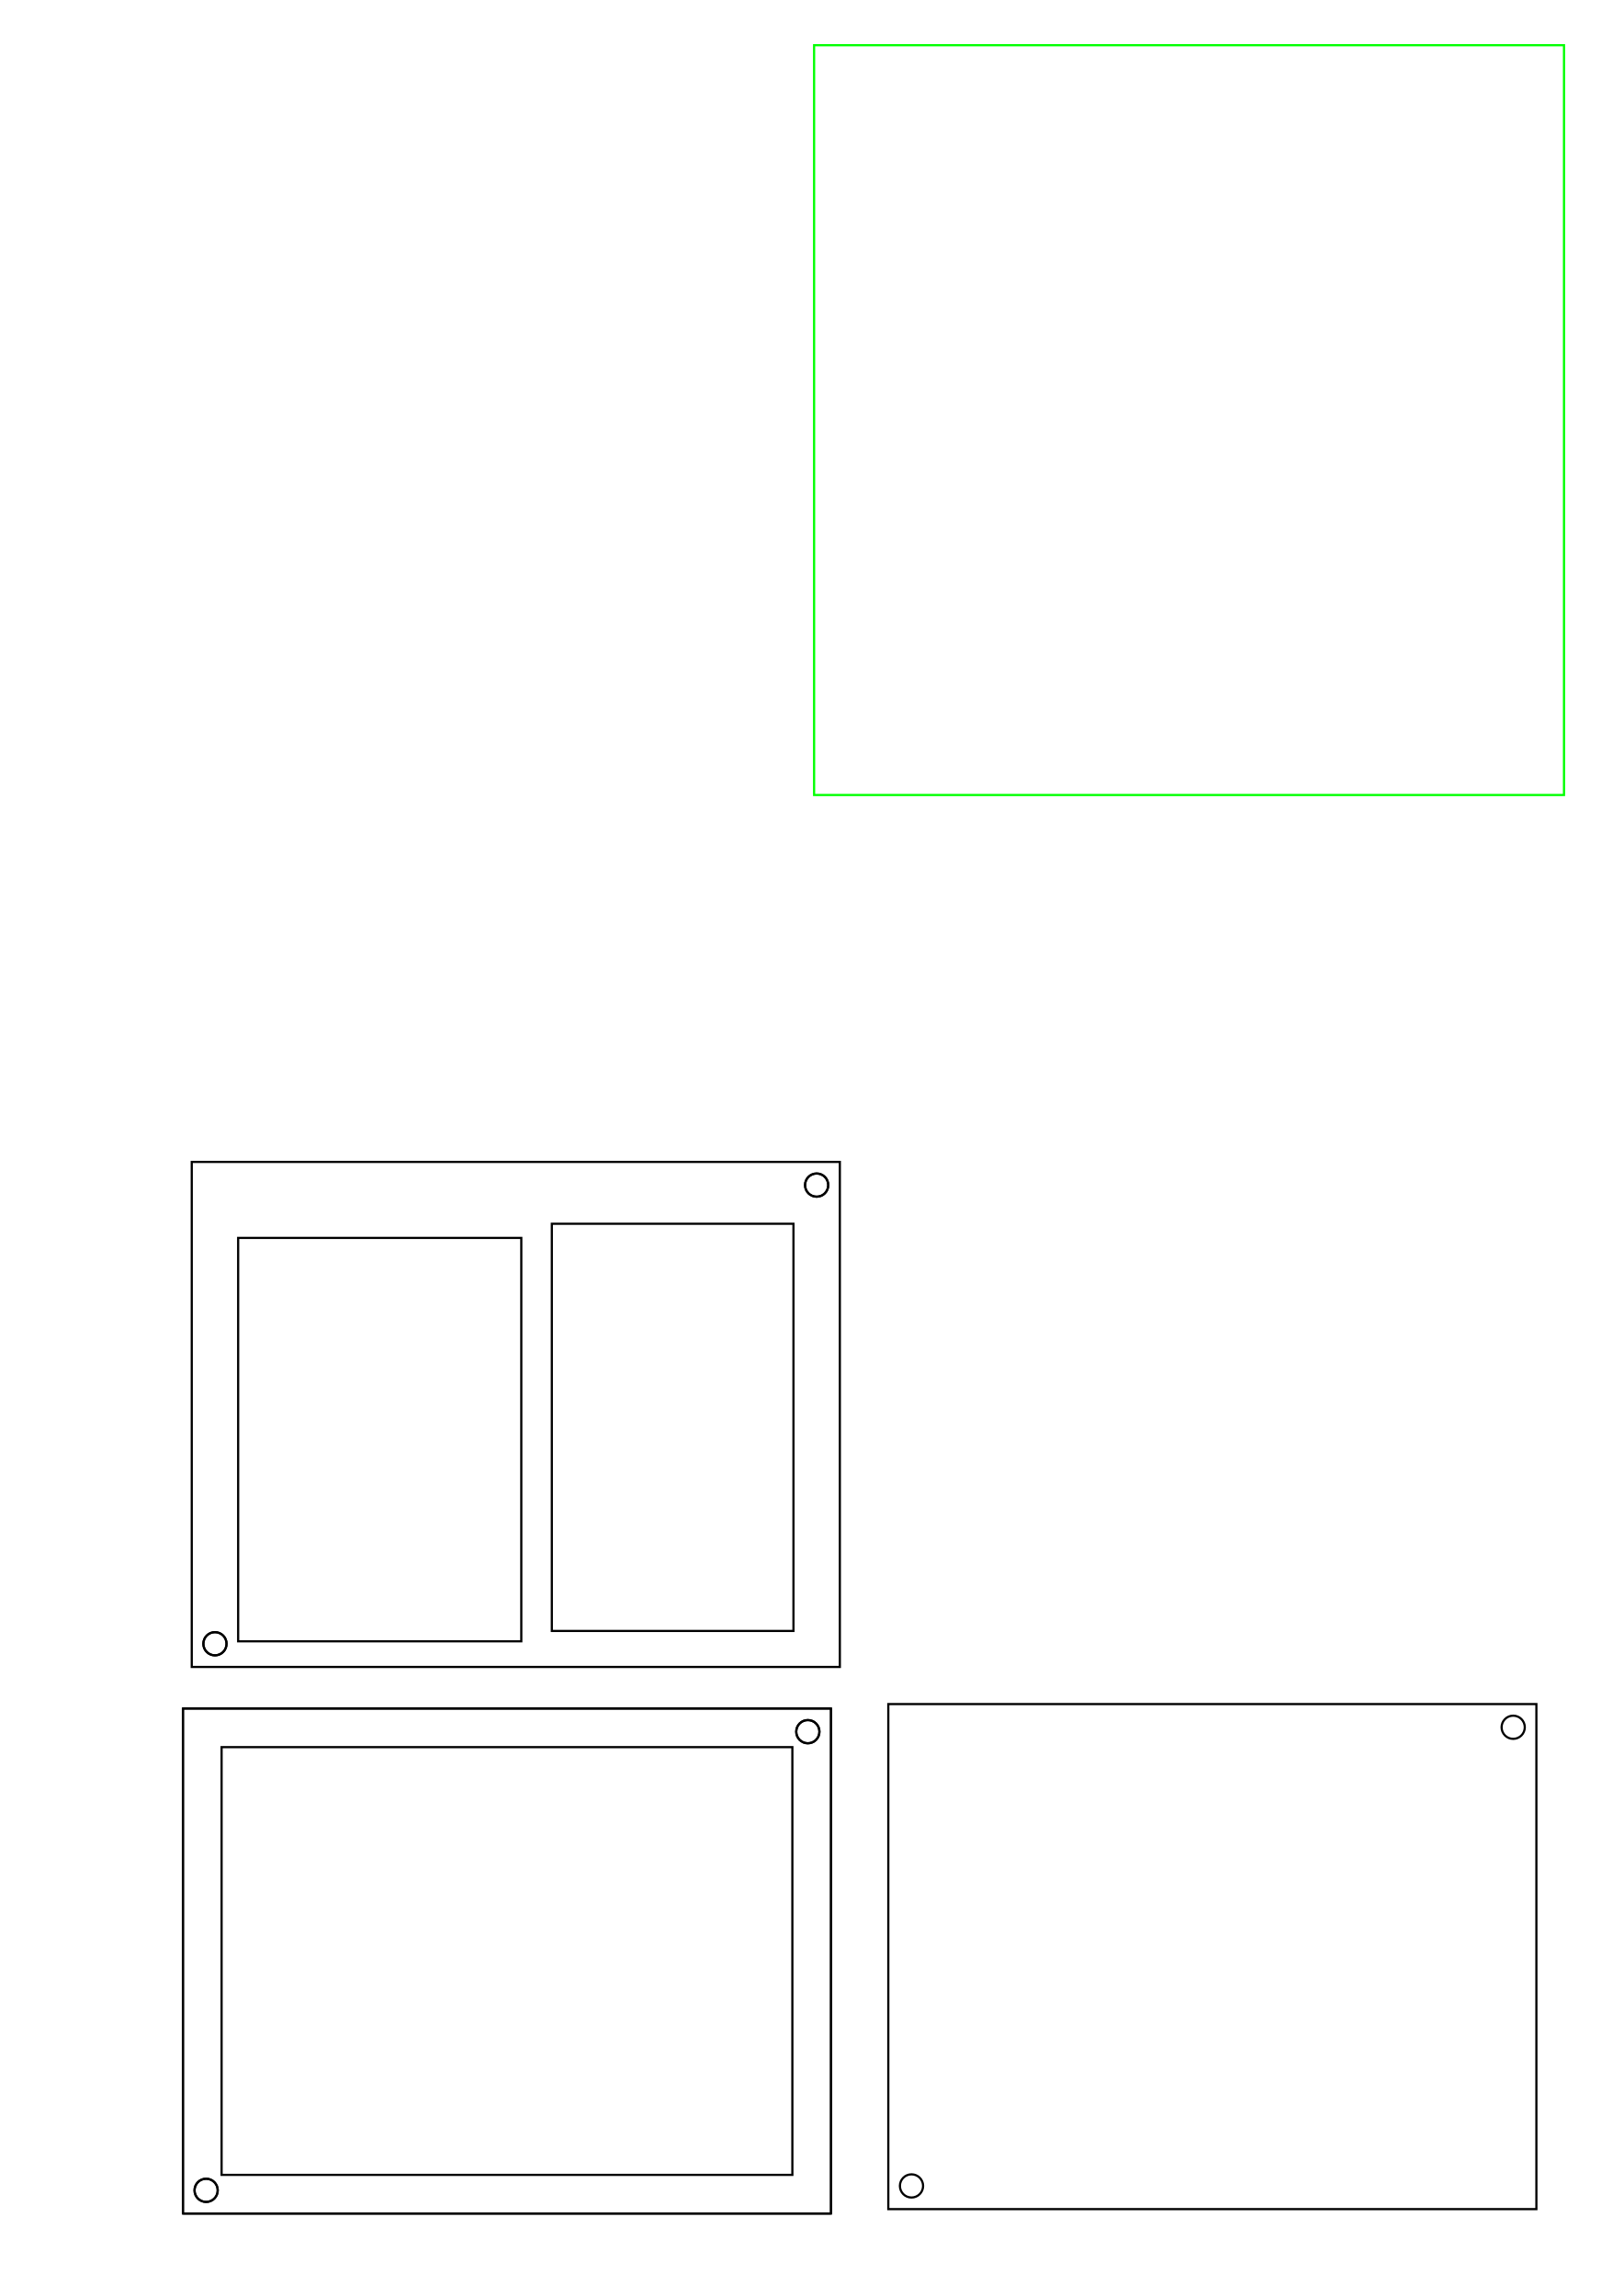
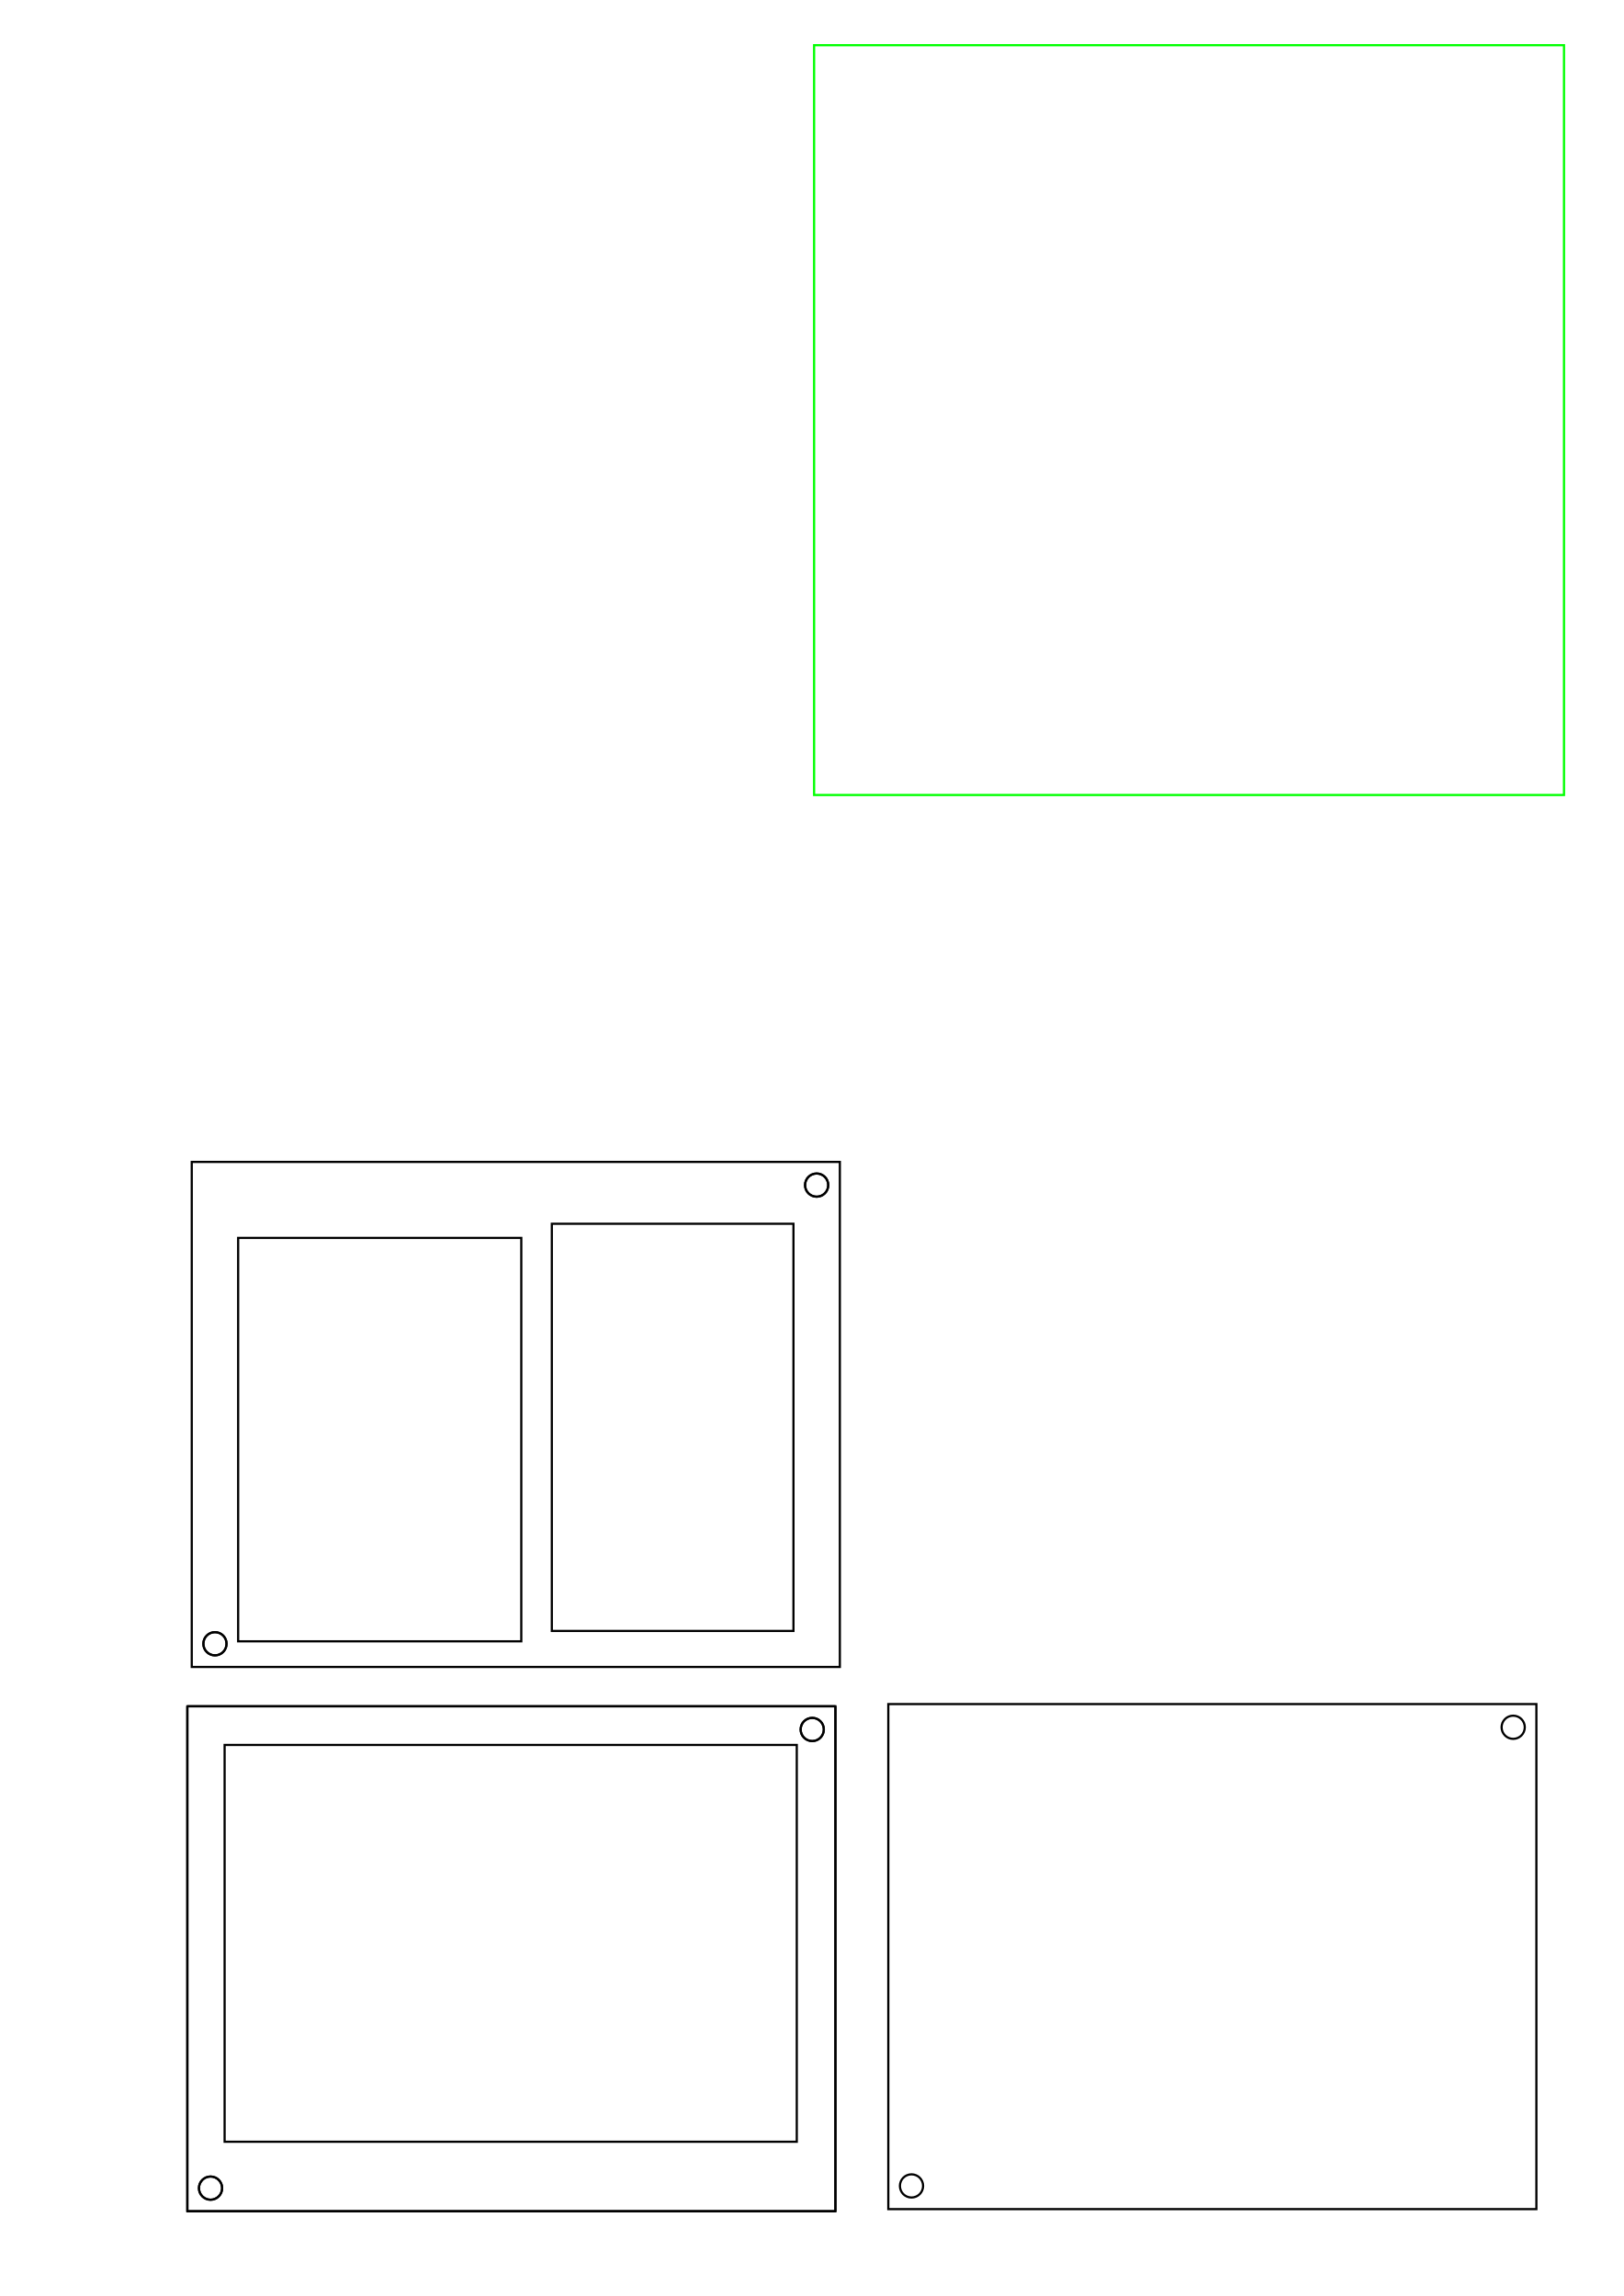
<svg xmlns="http://www.w3.org/2000/svg" width="210mm" height="297mm" viewBox="0 0 744.094 1052.362" id="svg2" version="1.1">
  <defs id="defs4">
    <marker orient="auto" id="DistanceX" style="overflow:visible" refX="0.0" refY="0.0">
      <path id="path3343" d="M 3,-3 L -3,3 M 0,-5 L  0,5" style="stroke:#000000; stroke-width:0.5" />
    </marker>
    <pattern id="Hatch" x="0" y="0" patternUnits="userSpaceOnUse" width="8" height="8">
      <path id="path3346" d="M8 4 l-4,4" stroke-width="0.25" stroke="#000000" linecap="square" />
      <path id="path3348" d="M6 2 l-4,4" stroke-width="0.25" stroke="#000000" linecap="square" />
      <path id="path3350" d="M4 0 l-4,4" stroke-width="0.25" stroke="#000000" linecap="square" />
    </pattern>
    <symbol id="*MODEL_SPACE" />
    <symbol id="*PAPER_SPACE" />
    <marker orient="auto" id="DistanceX-9" style="overflow:visible" refX="0.0" refY="0.0">
      <path id="path3390" d="M 3,-3 L -3,3 M 0,-5 L  0,5" style="stroke:#000000; stroke-width:0.5" />
    </marker>
    <pattern id="Hatch-1" x="0" y="0" patternUnits="userSpaceOnUse" width="8" height="8">
      <path id="path3393" d="M8 4 l-4,4" stroke-width="0.25" stroke="#000000" linecap="square" />
      <path id="path3395" d="M6 2 l-4,4" stroke-width="0.25" stroke="#000000" linecap="square" />
      <path id="path3397" d="M4 0 l-4,4" stroke-width="0.25" stroke="#000000" linecap="square" />
    </pattern>
    <symbol id="*MODEL_SPACE-8" />
    <symbol id="*PAPER_SPACE-4" />
    <marker orient="auto" id="DistanceX-1" style="overflow:visible" refX="0.0" refY="0.0">
      <path id="path3438" d="M 3,-3 L -3,3 M 0,-5 L  0,5" style="stroke:#000000; stroke-width:0.5" />
    </marker>
    <pattern id="Hatch-6" x="0" y="0" patternUnits="userSpaceOnUse" width="8" height="8">
      <path id="path3441" d="M8 4 l-4,4" stroke-width="0.25" stroke="#000000" linecap="square" />
      <path id="path3443" d="M6 2 l-4,4" stroke-width="0.25" stroke="#000000" linecap="square" />
      <path id="path3445" d="M4 0 l-4,4" stroke-width="0.25" stroke="#000000" linecap="square" />
    </pattern>
    <symbol id="*MODEL_SPACE-5" />
    <symbol id="*PAPER_SPACE-3" />
    <marker orient="auto" id="DistanceX-19" style="overflow:visible" refX="0.0" refY="0.0">
      <path id="path3480" d="M 3,-3 L -3,3 M 0,-5 L  0,5" style="stroke:#000000; stroke-width:0.5" />
    </marker>
    <pattern id="Hatch-67" x="0" y="0" patternUnits="userSpaceOnUse" width="8" height="8">
      <path id="path3483" d="M8 4 l-4,4" stroke-width="0.25" stroke="#000000" linecap="square" />
      <path id="path3485" d="M6 2 l-4,4" stroke-width="0.25" stroke="#000000" linecap="square" />
      <path id="path3487" d="M4 0 l-4,4" stroke-width="0.25" stroke="#000000" linecap="square" />
    </pattern>
    <symbol id="*MODEL_SPACE-1" />
    <symbol id="*PAPER_SPACE-6" />
    <marker orient="auto" id="DistanceX-2" style="overflow:visible" refX="0.0" refY="0.0">
      <path id="path3543" d="M 3,-3 L -3,3 M 0,-5 L  0,5" style="stroke:#000000; stroke-width:0.5" />
    </marker>
    <pattern id="Hatch-2" x="0" y="0" patternUnits="userSpaceOnUse" width="8" height="8">
      <path id="path3546" d="M8 4 l-4,4" stroke-width="0.25" stroke="#000000" linecap="square" />
      <path id="path3548" d="M6 2 l-4,4" stroke-width="0.25" stroke="#000000" linecap="square" />
      <path id="path3550" d="M4 0 l-4,4" stroke-width="0.25" stroke="#000000" linecap="square" />
    </pattern>
    <symbol id="*MODEL_SPACE-18" />
    <symbol id="*PAPER_SPACE-2" />
+     <marker orient="auto" id="DistanceX-14" style="overflow:visible" refX="0.0" refY="0.0">
+       <path id="path3597" d="M 3,-3 L -3,3 M 0,-5 L  0,5" style="stroke:#000000; stroke-width:0.5" />
+     </marker>
+     <pattern id="Hatch-61" x="0" y="0" patternUnits="userSpaceOnUse" width="8" height="8">
+       <path id="path3600" d="M8 4 l-4,4" stroke-width="0.25" stroke="#000000" linecap="square" />
+       <path id="path3602" d="M6 2 l-4,4" stroke-width="0.25" stroke="#000000" linecap="square" />
+       <path id="path3604" d="M4 0 l-4,4" stroke-width="0.25" stroke="#000000" linecap="square" />
+     </pattern>
+     <symbol id="*MODEL_SPACE-0" />
+     <symbol id="*PAPER_SPACE-1" />
  </defs>
  <g id="layer1">
    <g id="g3376" transform="translate(101.2825,253.0433)">
      <g id="g3354" />
      <g id="g3356">
        <path id="path3362" d="m 271.792,-232.324 343.663,0 0,343.663 -343.663,0 0,-343.663 0,0 z" style="fill:none;stroke:#00ff00" />
        <g id="g3401" transform="translate(121.5746,-393.0433)">
          <g id="g3449" transform="translate(201.9433,82.46211)">
            <path id="path3451" d="m 279.283,1070.079 -297,0 0,-231.484 297,0 0,231.484 z" style="fill:none;stroke:#000000" />
            <path id="path3453" d="m -1.772,1059.449 a 5.315,5.315 0 1 0 -10.63,0 5.315,5.315 0 1 0 10.63,0 z" style="fill:none;stroke:#000000" />
            <path id="path3455" d="m 273.969,849.224 a 5.315,5.315 0 1 0 -10.63,0 5.315,5.315 0 1 0 10.63,0 z" style="fill:none;stroke:#000000" />
          </g>
-           <g id="g3491" transform="translate(140.2614,-111.5688)">
-             <path id="path3493" d="m 17.717,1034.646 0,231.484 -297,0 0,-231.484 297,0 z" style="fill:none;stroke:#000000" />
-             <path id="path3495" d="m 17.717,1034.646 -297,0" style="fill:none;stroke:#000000" />
-             <path id="path3497" d="m -279.283,1034.646 0,231.484" style="fill:none;stroke:#000000" />
-             <path id="path3499" d="m -279.283,1266.13 297,0" style="fill:none;stroke:#000000" />
-             <path id="path3501" d="m 17.717,1266.13 0,-231.484" style="fill:none;stroke:#000000" />
-             <path id="path3503" d="m -261.567,1248.413 261.567,0 0,-196.051 -261.567,0 0,196.051 z" style="fill:none;stroke:#000000" />
-             <path id="path3505" d="m -263.339,1255.5 a 5.315,5.315 0 1 0 -10.63,0 5.315,5.315 0 1 0 10.63,0 z" style="fill:none;stroke:#000000" />
-             <path id="path3507" d="m 12.402,1045.276 a 5.315,5.315 0 1 0 -10.63,0 5.315,5.315 0 1 0 10.63,0 z" style="fill:none;stroke:#000000" />
-             <path id="path3509" d="m 12.402,1045.276 a 5.315,5.315 0 1 0 -10.63,0 5.315,5.315 0 1 0 10.63,0 z" style="fill:none;stroke:#000000" />
-             <path id="path3511" d="m -263.339,1255.5 a 5.315,5.315 0 1 0 -10.63,0 5.315,5.315 0 1 0 10.63,0 z" style="fill:none;stroke:#000000" />
-           </g>
          <g id="g3554" transform="translate(13.51855,-264.061)">
            <path id="path3556" d="m 148.5,1168.104 -297,0 0,-231.484 297,0 0,231.484 z" style="fill:none;stroke:#000000" />
            <path id="path3558" d="m 2.516,1156.352 -129.756,0 0,-184.901 129.756,0 0,184.901 z" style="fill:none;stroke:#000000" />
            <path id="path3560" d="m 127.24,1151.596 -110.728,0 0,-186.629 110.728,0 0,186.629 z" style="fill:none;stroke:#000000" />
            <path id="path3562" d="m 143.185,947.25 a 5.315,5.315 0 1 0 -10.63,0 5.315,5.315 0 1 0 10.63,0 z" style="fill:none;stroke:#000000" />
            <path id="path3564" d="m 143.185,947.25 a 5.315,5.315 0 1 0 -10.63,0 5.315,5.315 0 1 0 10.63,0 z" style="fill:none;stroke:#000000" />
            <path id="path3566" d="m -132.555,1157.474 a 5.315,5.315 0 1 0 -10.63,0 5.315,5.315 0 1 0 10.63,0 z" style="fill:none;stroke:#000000" />
            <path id="path3568" d="m -132.555,1157.474 a 5.315,5.315 0 1 0 -10.63,0 5.315,5.315 0 1 0 10.63,0 z" style="fill:none;stroke:#000000" />
          </g>
+           <g id="g3608" transform="translate(142.2817,-112.5789)">
+             <path id="path3610" d="m 17.717,1034.646 0,231.484 -297,0 0,-231.484 297,0 z" style="fill:none;stroke:#000000" />
+             <path id="path3612" d="m 17.717,1034.646 -297,0" style="fill:none;stroke:#000000" />
+             <path id="path3614" d="m -279.283,1034.646 0,231.484" style="fill:none;stroke:#000000" />
+             <path id="path3616" d="m -279.283,1266.13 297,0" style="fill:none;stroke:#000000" />
+             <path id="path3618" d="m 17.717,1266.13 0,-231.484" style="fill:none;stroke:#000000" />
+             <path id="path3620" d="m -263.339,1255.5 a 5.315,5.315 0 1 0 -10.63,0 5.315,5.315 0 1 0 10.63,0 z" style="fill:none;stroke:#000000" />
+             <path id="path3622" d="m 12.402,1045.276 a 5.315,5.315 0 1 0 -10.63,0 5.315,5.315 0 1 0 10.63,0 z" style="fill:none;stroke:#000000" />
+             <path id="path3624" d="m 12.402,1045.276 a 5.315,5.315 0 1 0 -10.63,0 5.315,5.315 0 1 0 10.63,0 z" style="fill:none;stroke:#000000" />
+             <path id="path3626" d="m -263.339,1255.5 a 5.315,5.315 0 1 0 -10.63,0 5.315,5.315 0 1 0 10.63,0 z" style="fill:none;stroke:#000000" />
+             <path id="path3628" d="m -279.283,1266.13 297,0" style="fill:none;stroke:#000000" />
+             <path id="path3630" d="m -262.205,1052.362 262.205,0 0,181.878 -262.205,0 0,-181.878 z" style="fill:none;stroke:#000000" />
+           </g>
        </g>
      </g>
    </g>
  </g>
</svg>
